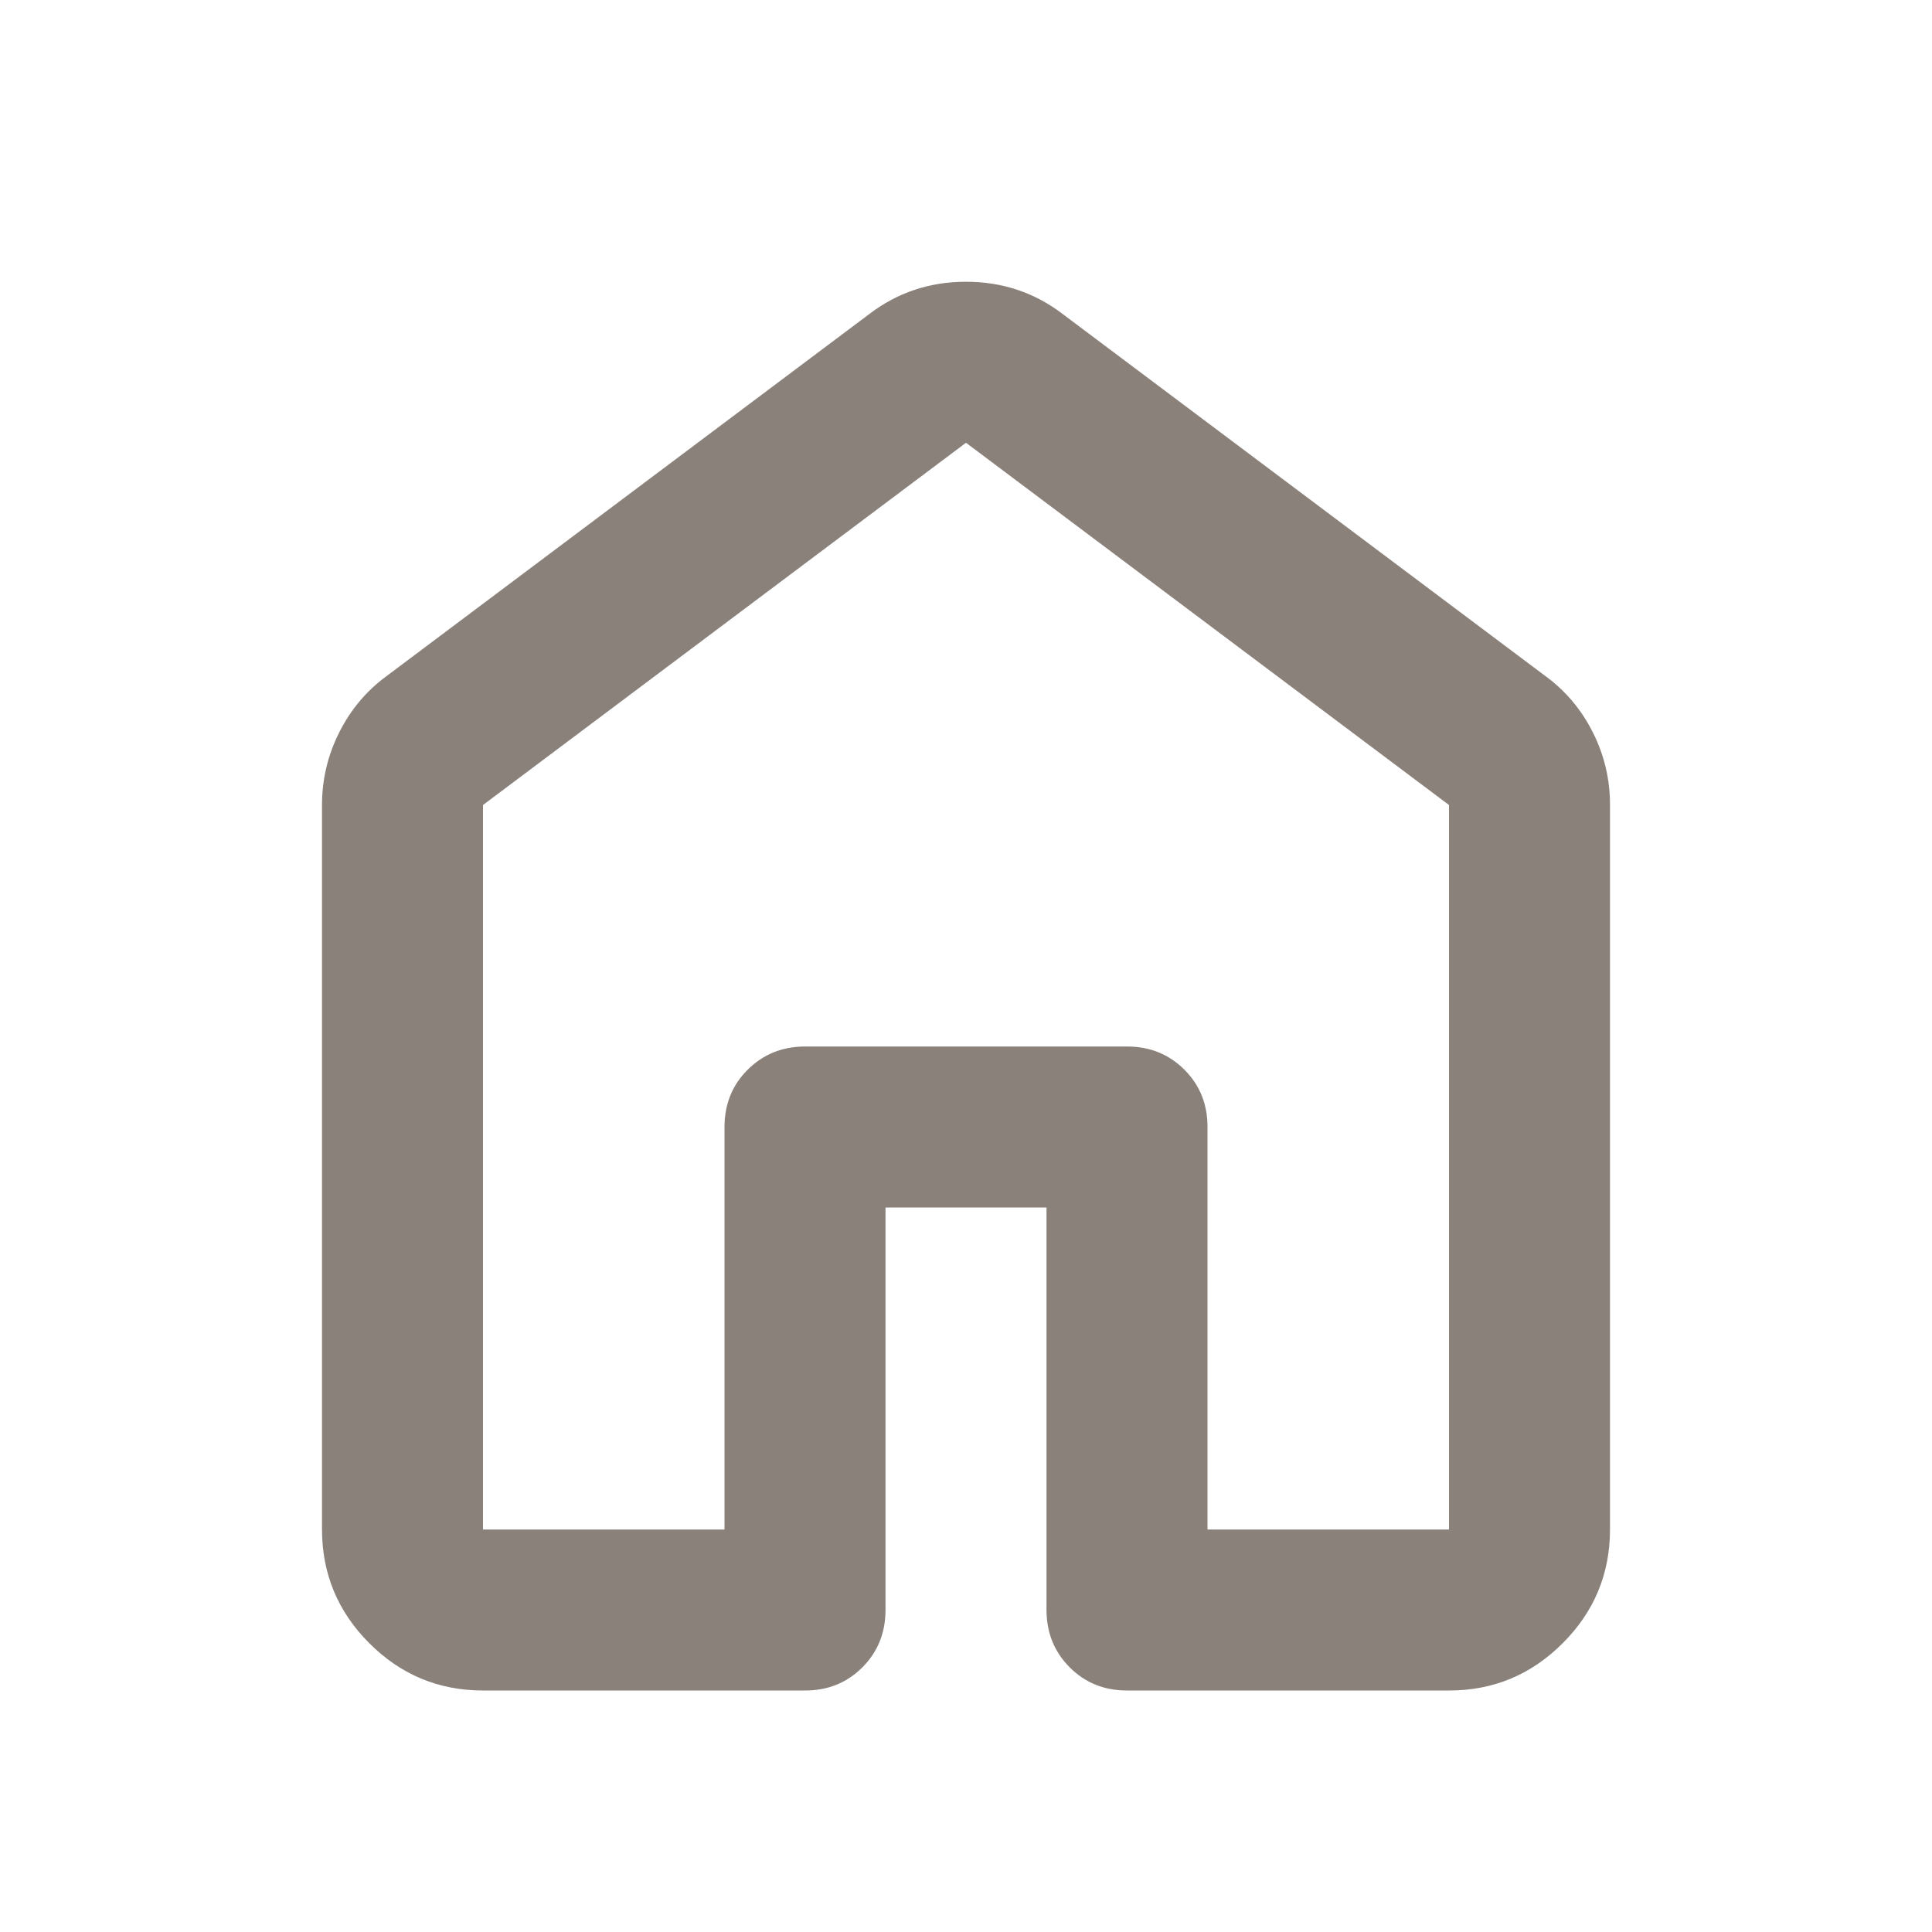
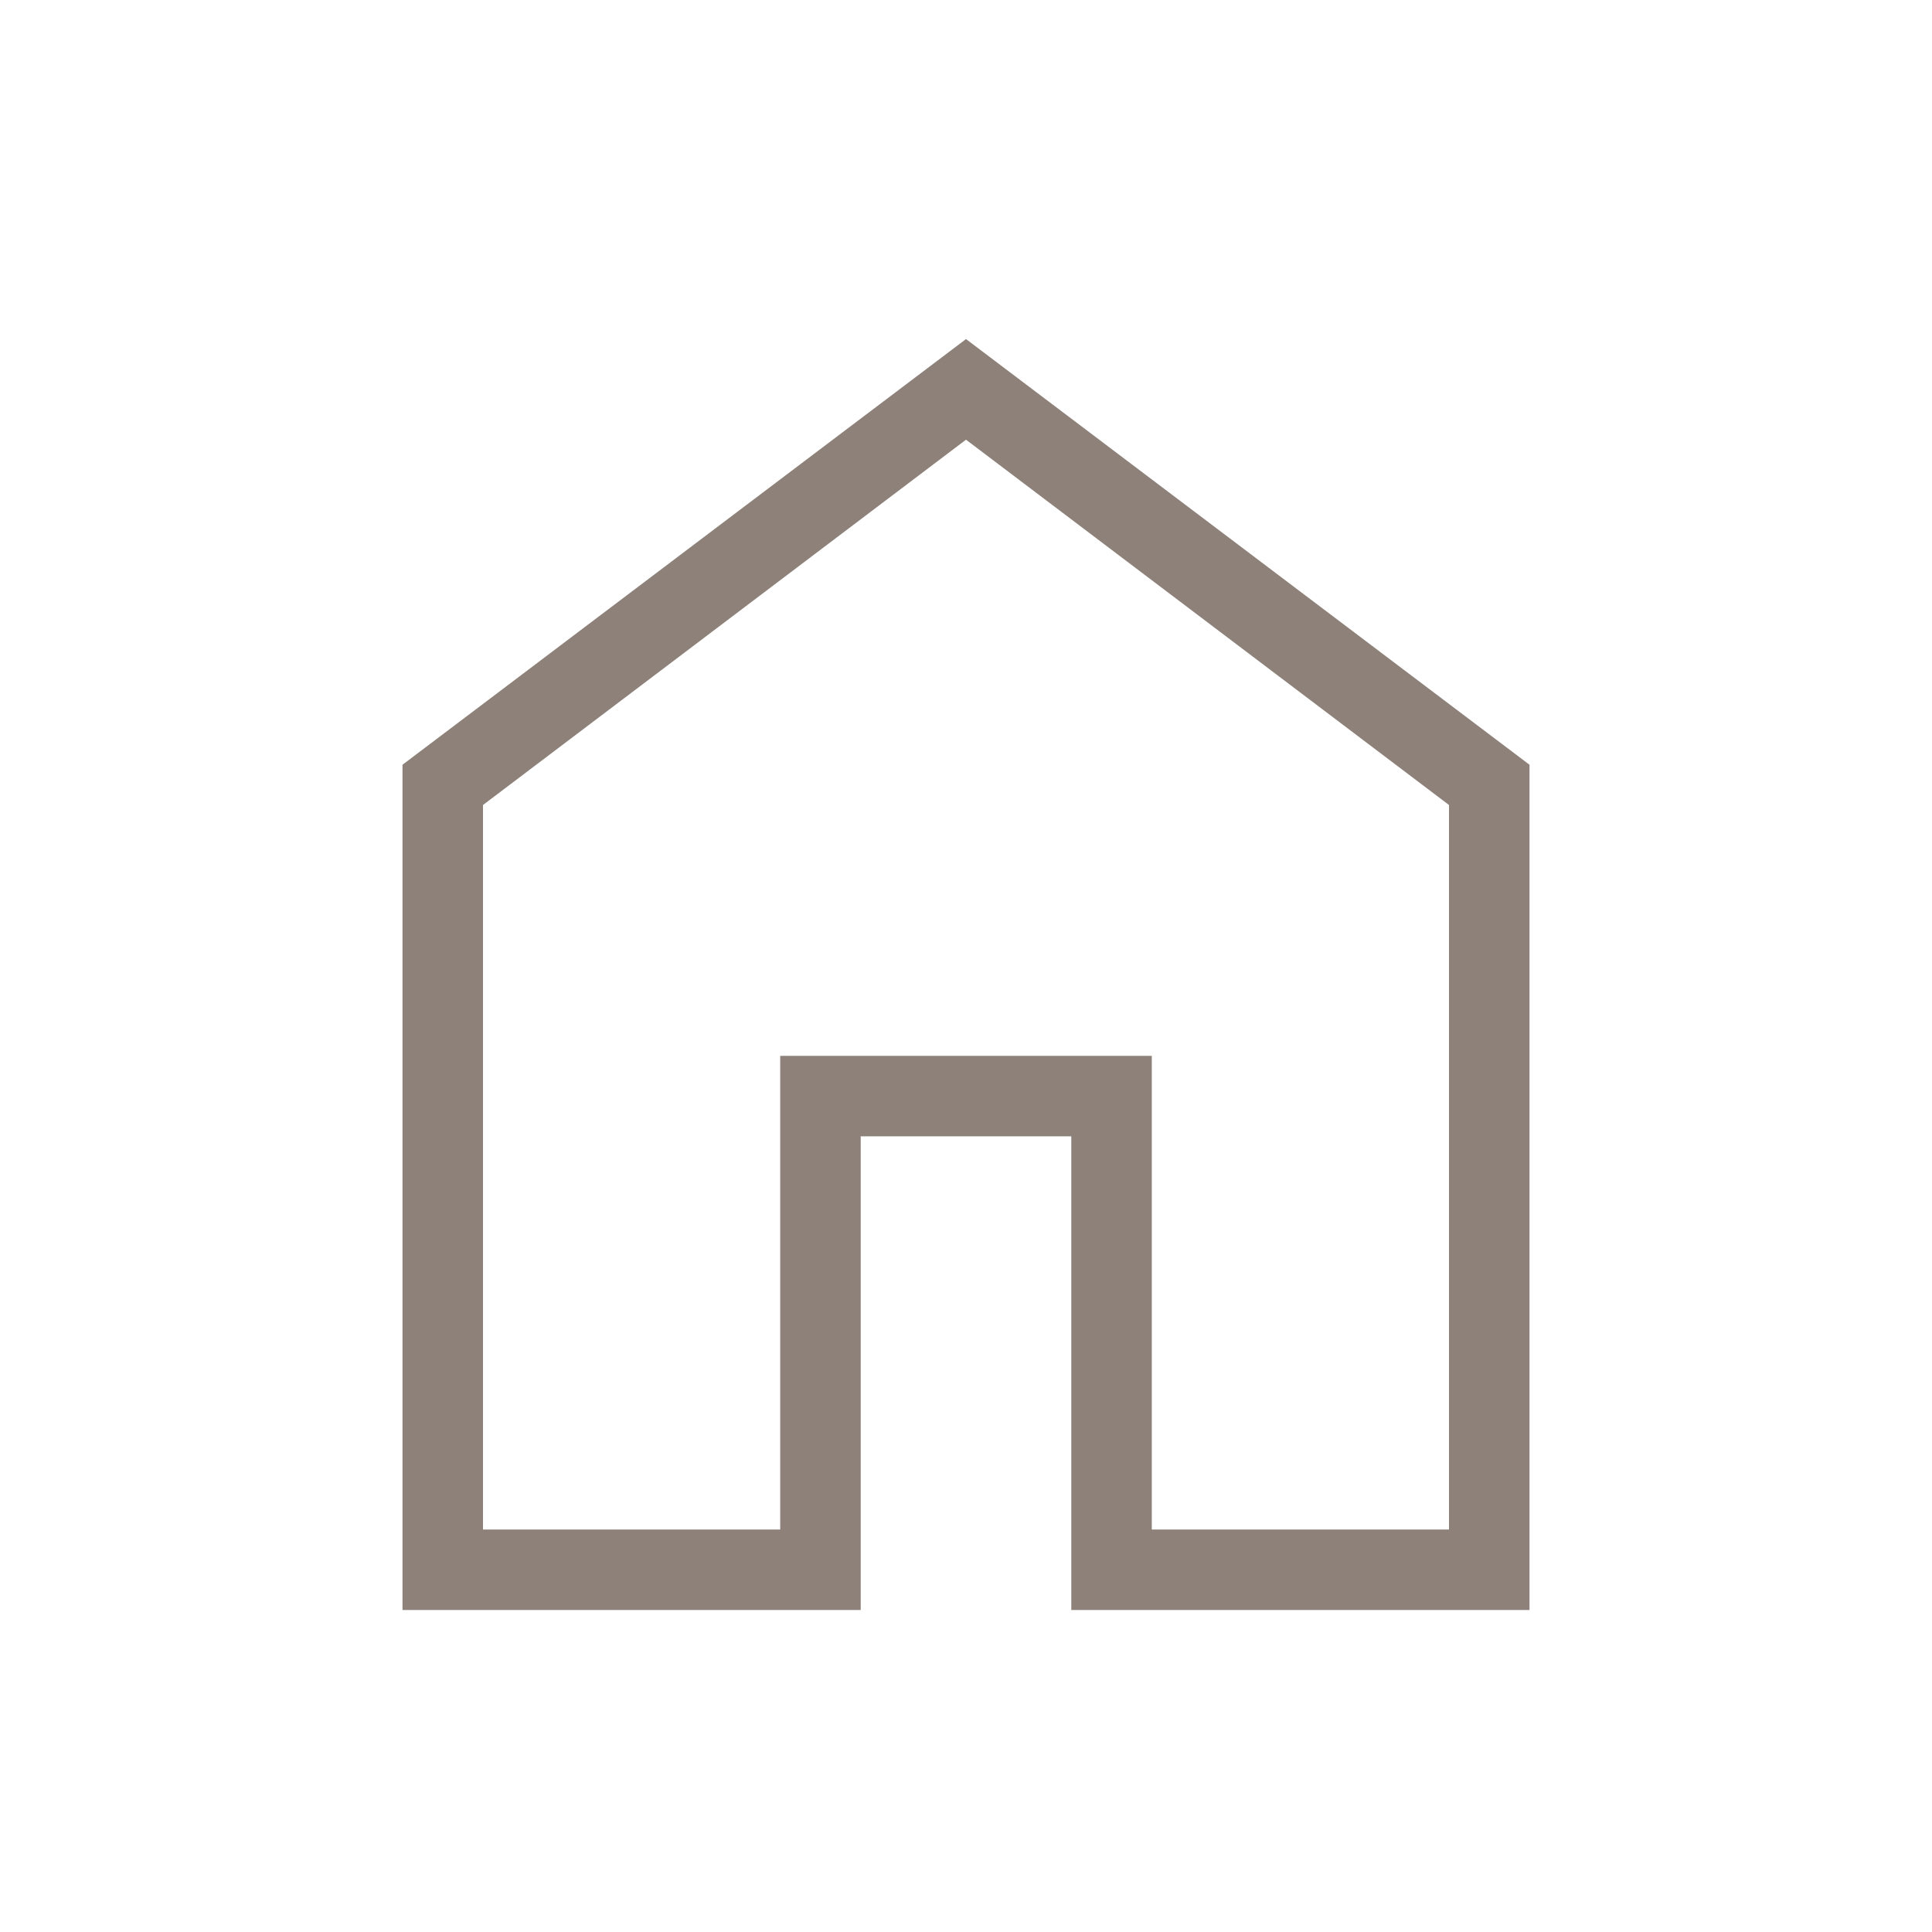
<svg xmlns="http://www.w3.org/2000/svg" width="1em" height="1em" viewBox="0 0 24 24">
-   <path fill="#8A817B" d="M6 19h3v-5q0-.425.288-.712T10 13h4q.425 0 .713.288T15 14v5h3v-9l-6-4.5L6 10zm-2 0v-9q0-.475.213-.9t.587-.7l6-4.5q.525-.4 1.2-.4t1.2.4l6 4.5q.375.275.588.7T20 10v9q0 .825-.588 1.413T18 21h-4q-.425 0-.712-.288T13 20v-5h-2v5q0 .425-.288.713T10 21H6q-.825 0-1.412-.587T4 19m8-6.75" />
+   <path fill="#8d8179" d="M6 19h3.692v-5.884h4.616V19H18v-9l-6-4.538L6 10zm-1 1V9.5l7-5.288L19 9.5V20h-5.692v-5.884h-2.616V20zm7-7.77" />
</svg>
